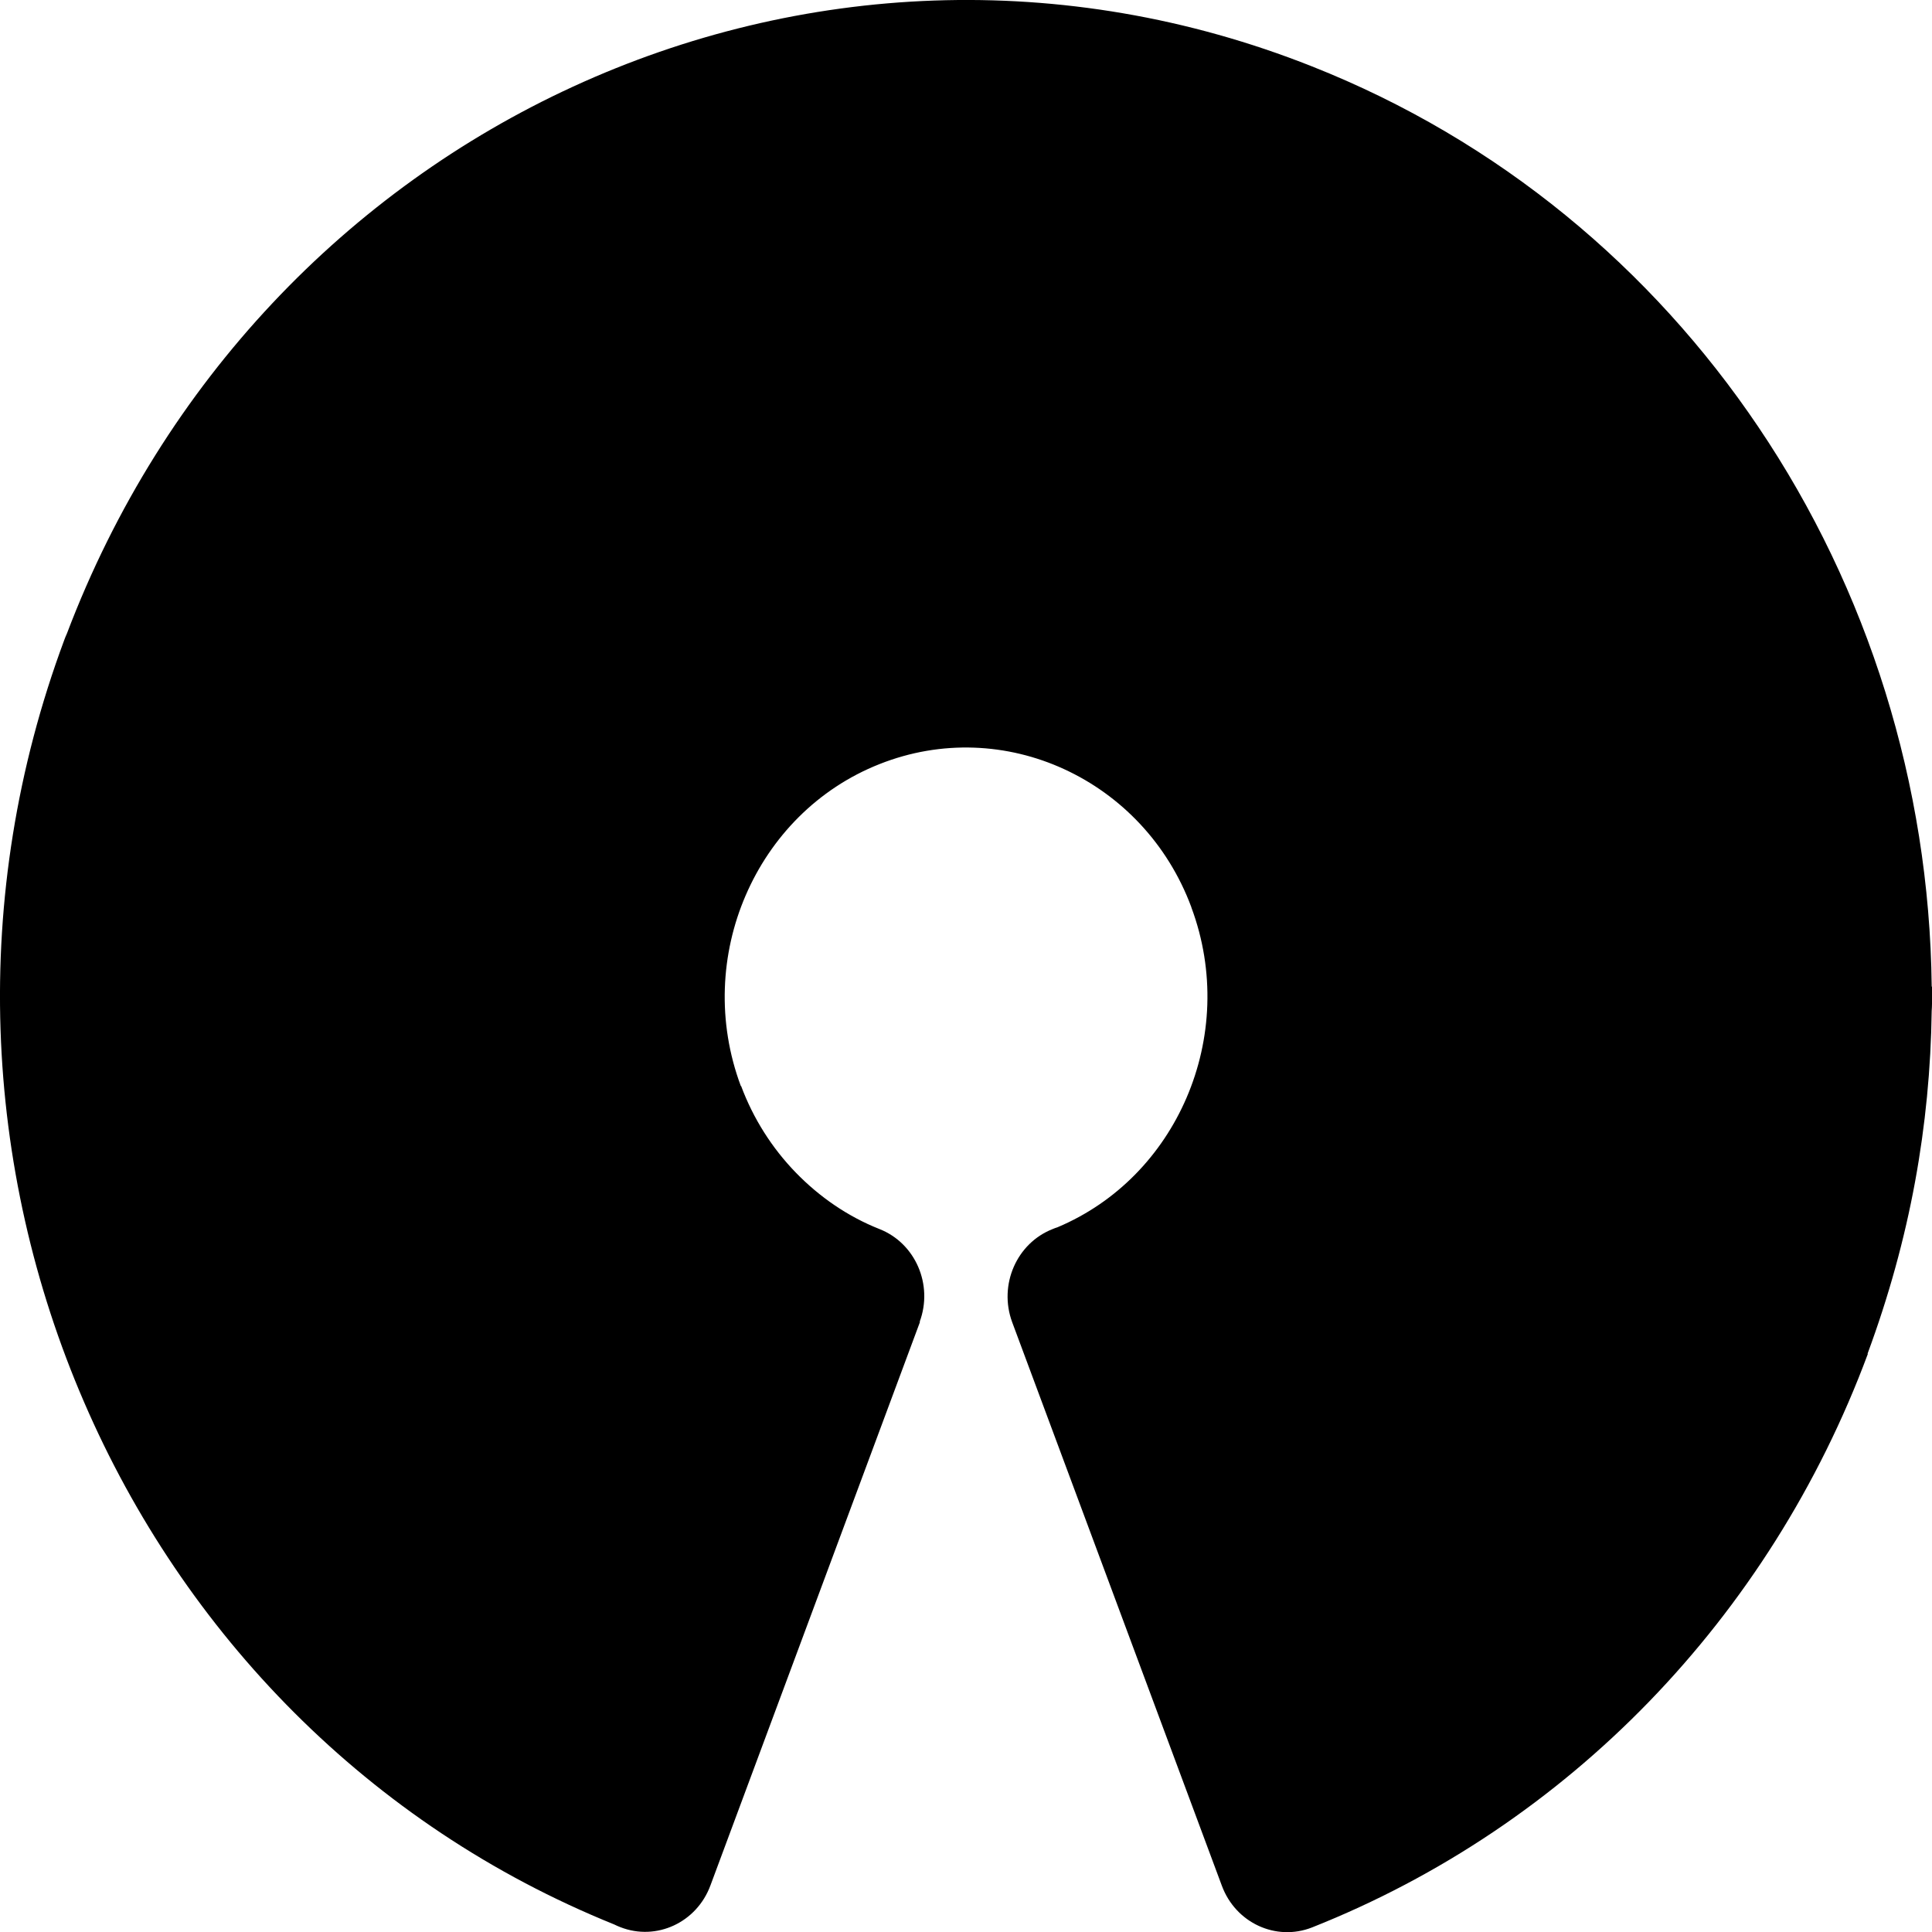
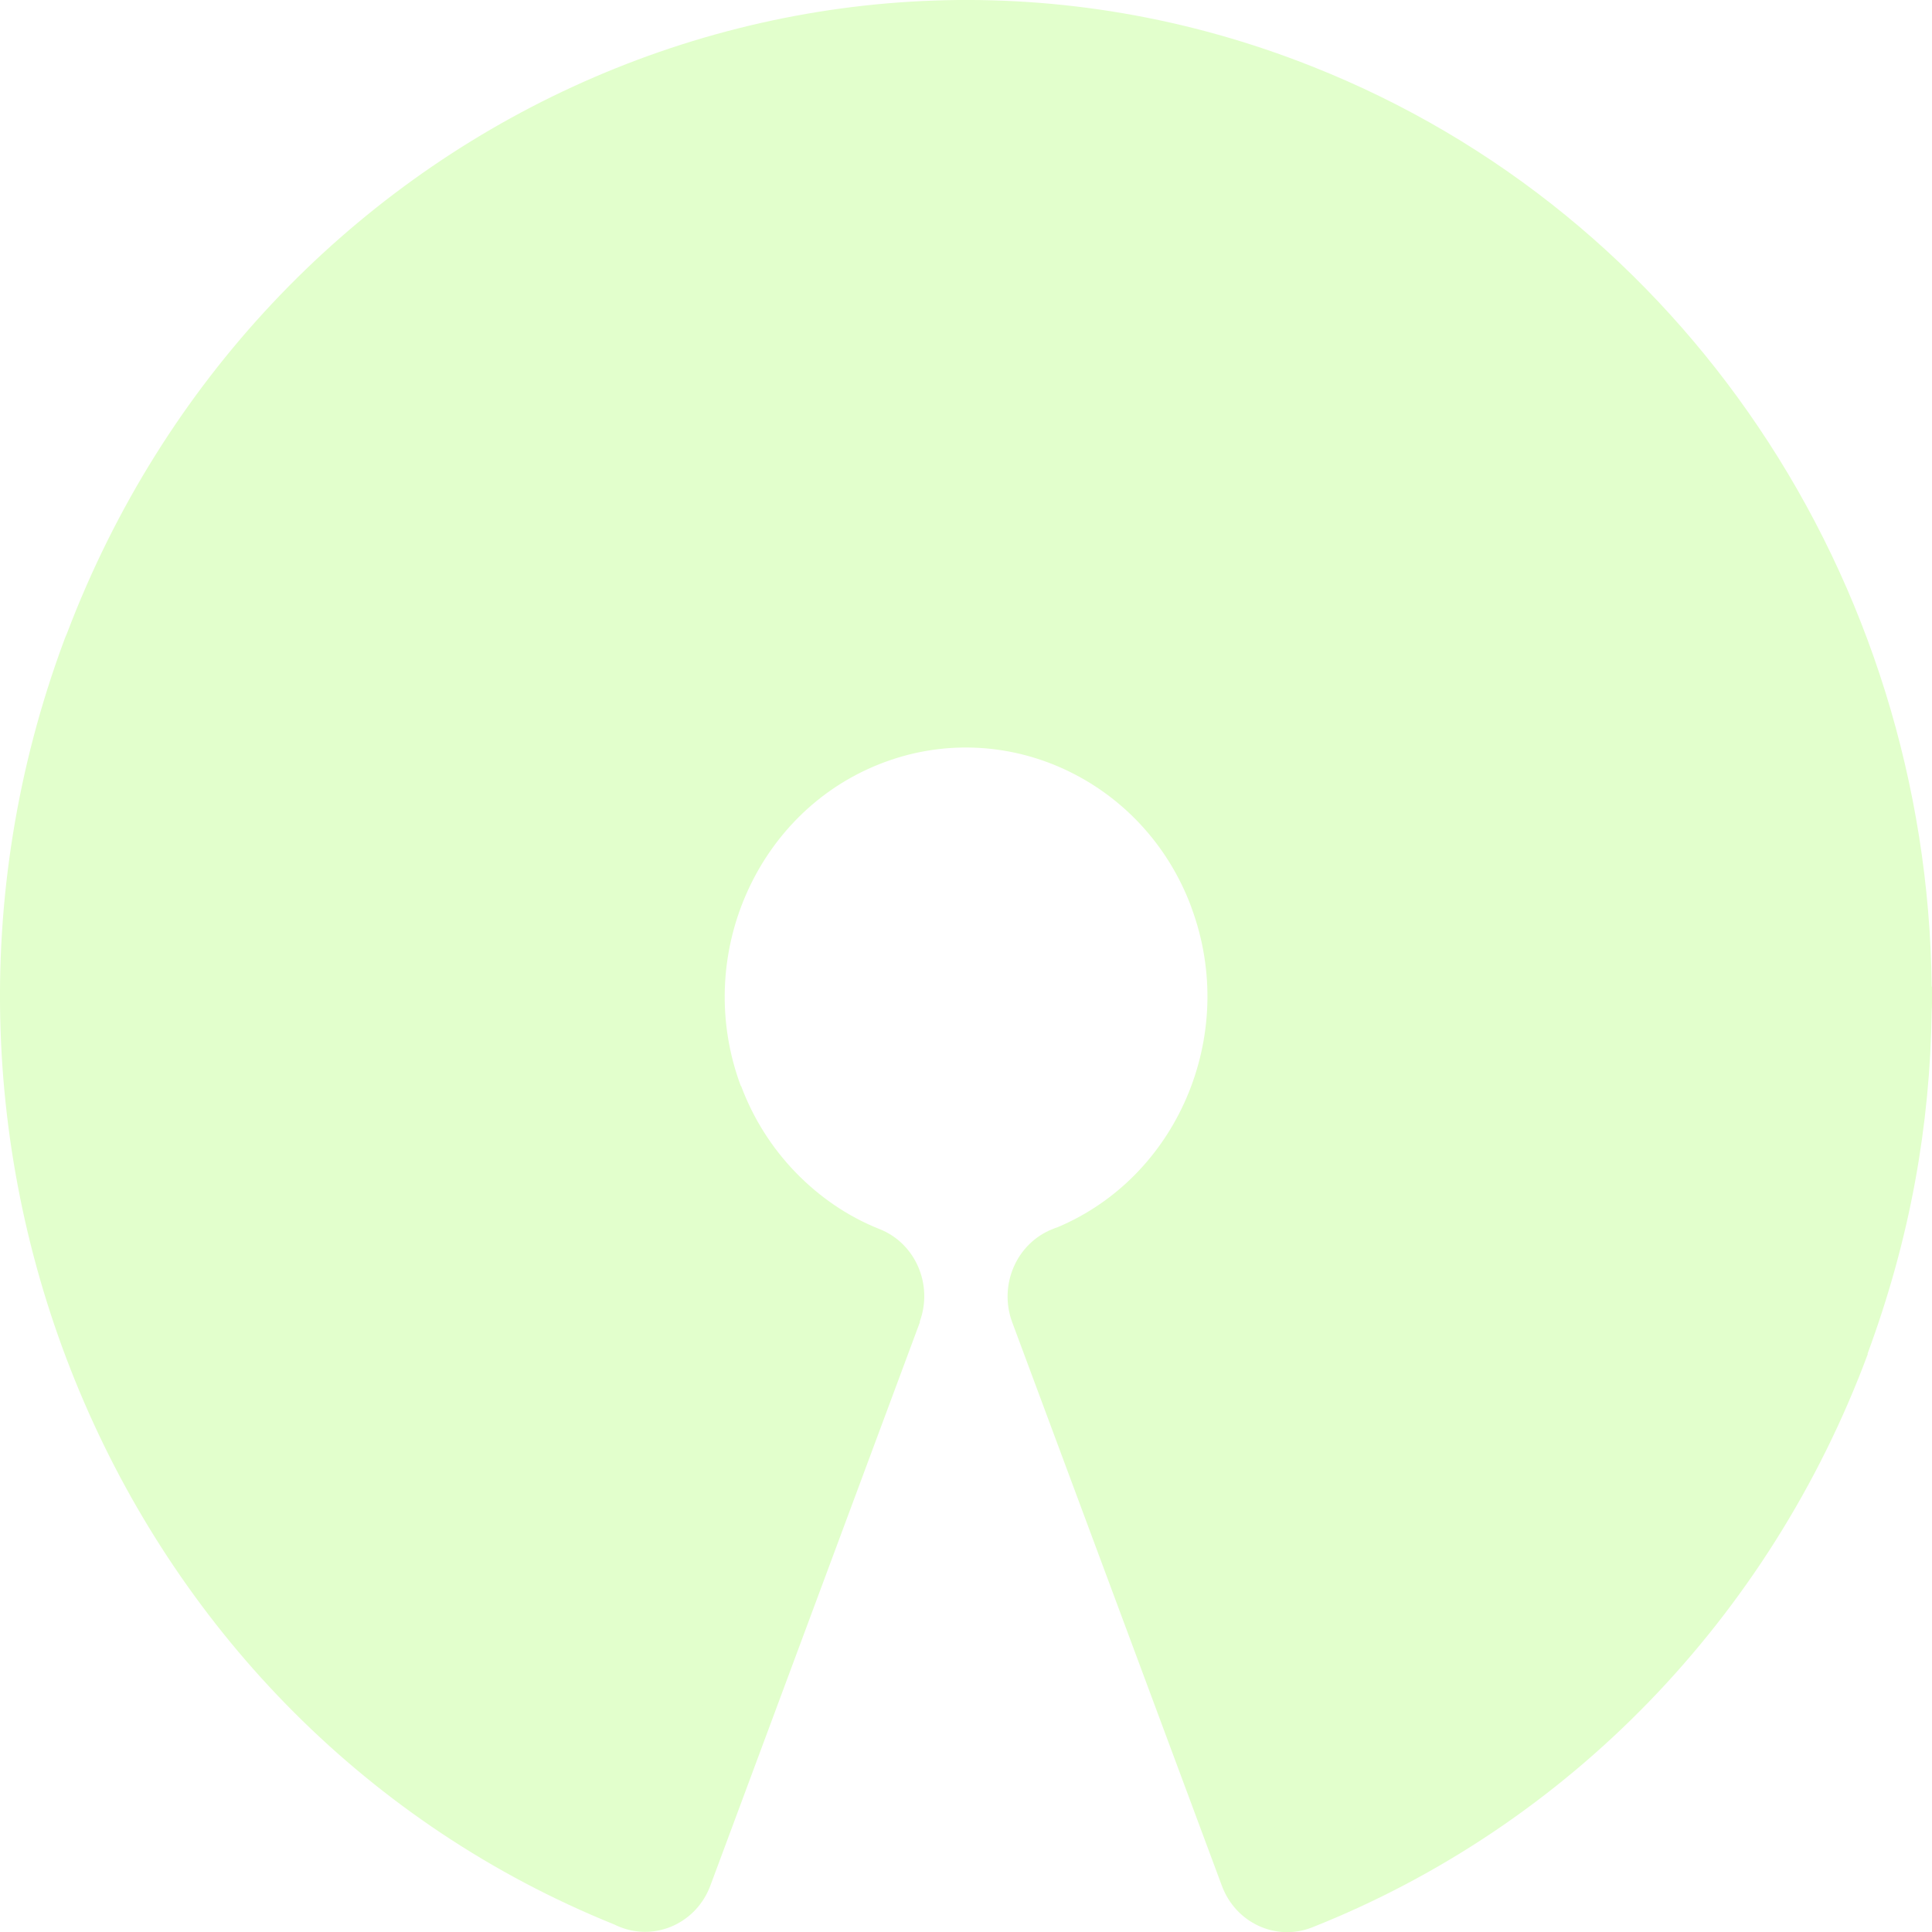
<svg xmlns="http://www.w3.org/2000/svg" width="100" height="100" viewBox="0 0 100 100" fill="none">
-   <path d="M54.732 63.525C57.823 62.223 60.142 59.774 61.412 56.828C62.713 53.809 62.902 50.285 61.664 46.965V46.956C60.434 43.644 58.005 41.154 55.079 39.811C52.161 38.468 48.738 38.273 45.52 39.551C42.311 40.82 39.897 43.327 38.596 46.346C37.295 49.357 37.106 52.889 38.344 56.209V56.218L38.359 56.209C38.99 57.902 39.961 59.424 41.183 60.685C42.421 61.963 43.896 62.972 45.52 63.615C47.382 64.347 48.312 66.496 47.602 68.416L47.618 68.424L36.774 97.583C36.065 99.512 33.975 100.48 32.106 99.748C31.995 99.707 31.893 99.658 31.79 99.609C19.054 94.466 9.511 84.522 4.353 72.575C-0.868 60.506 -1.617 46.403 3.328 33.122C3.367 33.008 3.415 32.902 3.462 32.796C8.446 19.653 18.084 9.806 29.661 4.484C41.356 -0.895 55.032 -1.668 67.902 3.434C77.61 7.275 85.489 13.908 91.009 22.095C96.688 30.509 99.866 40.601 99.984 51.033V51.066H100V51.953C100 52.083 99.992 52.205 99.984 52.328C99.945 55.29 99.661 58.244 99.124 61.165C98.58 64.128 97.76 67.106 96.664 70.068L96.68 70.076C94.14 76.912 90.252 83.024 85.355 88.078C80.457 93.132 74.535 97.135 67.91 99.764C66.041 100.496 63.951 99.528 63.241 97.599L52.389 68.433C51.68 66.504 52.618 64.347 54.487 63.615C54.566 63.582 54.645 63.55 54.732 63.525ZM68.005 59.871C66.419 63.542 63.785 66.732 60.323 68.921L68.644 91.292C72.965 89.128 76.869 86.247 80.229 82.78C84.424 78.451 87.744 73.234 89.913 67.407L89.929 67.415V67.407C90.852 64.917 91.554 62.362 92.027 59.782C92.492 57.243 92.737 54.72 92.776 52.238C92.768 52.14 92.768 52.043 92.768 51.945V51.058H92.784C92.681 42.188 89.945 33.578 85.079 26.359C80.363 19.36 73.628 13.704 65.339 10.417C54.306 6.047 42.61 6.698 32.626 11.287C22.705 15.845 14.456 24.276 10.197 35.506C10.173 35.596 10.142 35.693 10.11 35.783C5.875 47.168 6.506 59.237 10.954 69.547C14.945 78.8 22.003 86.645 31.364 91.317L39.692 68.937C38.367 68.099 37.153 67.114 36.072 65.999C34.14 64.005 32.61 61.597 31.609 58.895L31.625 58.887C29.677 53.646 29.968 48.088 32.019 43.335C34.014 38.704 37.689 34.839 42.595 32.78C42.831 32.658 43.076 32.552 43.344 32.487C48.312 30.631 53.557 30.965 58.052 33.032C62.539 35.091 66.285 38.883 68.281 43.945C68.399 44.19 68.501 44.45 68.565 44.718C70.331 49.821 70.008 55.233 68.005 59.871Z" fill="black" />
-   <path d="M55.765 67.106C64.069 63.818 68.21 54.207 65.024 45.638C61.845 37.069 52.532 32.796 44.227 36.084C35.931 39.372 31.782 48.983 34.968 57.544C36.601 61.938 39.968 65.413 44.227 67.098L33.383 96.257C9.472 86.792 -2.468 59.123 6.711 34.448C15.883 9.774 42.705 -2.547 66.617 6.925C84.882 14.16 96.167 32.023 96.38 51.058V51.945C96.341 57.536 95.347 63.208 93.296 68.742C88.588 81.405 78.896 91.406 66.625 96.265L55.765 67.106Z" fill="black" />
+   <path d="M54.732 63.525C57.823 62.223 60.142 59.774 61.412 56.828C62.713 53.809 62.902 50.285 61.664 46.965V46.956C60.434 43.644 58.005 41.154 55.079 39.811C52.161 38.468 48.738 38.273 45.52 39.551C42.311 40.82 39.897 43.327 38.596 46.346C37.295 49.357 37.106 52.889 38.344 56.209V56.218L38.359 56.209C38.99 57.902 39.961 59.424 41.183 60.685C42.421 61.963 43.896 62.972 45.52 63.615C47.382 64.347 48.312 66.496 47.602 68.416L47.618 68.424L36.774 97.583C36.065 99.512 33.975 100.48 32.106 99.748C31.995 99.707 31.893 99.658 31.79 99.609C19.054 94.466 9.511 84.522 4.353 72.575C-0.868 60.506 -1.617 46.403 3.328 33.122C3.367 33.008 3.415 32.902 3.462 32.796C8.446 19.653 18.084 9.806 29.661 4.484C41.356 -0.895 55.032 -1.668 67.902 3.434C77.61 7.275 85.489 13.908 91.009 22.095C96.688 30.509 99.866 40.601 99.984 51.033V51.066H100V51.953C100 52.083 99.992 52.205 99.984 52.328C99.945 55.29 99.661 58.244 99.124 61.165C98.58 64.128 97.76 67.106 96.664 70.068L96.68 70.076C94.14 76.912 90.252 83.024 85.355 88.078C80.457 93.132 74.535 97.135 67.91 99.764C66.041 100.496 63.951 99.528 63.241 97.599L52.389 68.433C51.68 66.504 52.618 64.347 54.487 63.615C54.566 63.582 54.645 63.55 54.732 63.525ZM68.005 59.871C66.419 63.542 63.785 66.732 60.323 68.921L68.644 91.292C72.965 89.128 76.869 86.247 80.229 82.78C84.424 78.451 87.744 73.234 89.913 67.407L89.929 67.415V67.407C90.852 64.917 91.554 62.362 92.027 59.782C92.492 57.243 92.737 54.72 92.776 52.238C92.768 52.14 92.768 52.043 92.768 51.945V51.058H92.784C92.681 42.188 89.945 33.578 85.079 26.359C80.363 19.36 73.628 13.704 65.339 10.417C54.306 6.047 42.61 6.698 32.626 11.287C22.705 15.845 14.456 24.276 10.197 35.506C10.173 35.596 10.142 35.693 10.11 35.783C5.875 47.168 6.506 59.237 10.954 69.547C14.945 78.8 22.003 86.645 31.364 91.317L39.692 68.937C38.367 68.099 37.153 67.114 36.072 65.999C34.14 64.005 32.61 61.597 31.609 58.895L31.625 58.887C29.677 53.646 29.968 48.088 32.019 43.335C34.014 38.704 37.689 34.839 42.595 32.78C42.831 32.658 43.076 32.552 43.344 32.487C48.312 30.631 53.557 30.965 58.052 33.032C62.539 35.091 66.285 38.883 68.281 43.945C68.399 44.19 68.501 44.45 68.565 44.718C70.331 49.821 70.008 55.233 68.005 59.871Z" fill="#E2FFCC" />
+   <path d="M55.765 67.106C64.069 63.818 68.21 54.207 65.024 45.638C61.845 37.069 52.532 32.796 44.227 36.084C35.931 39.372 31.782 48.983 34.968 57.544C36.601 61.938 39.968 65.413 44.227 67.098L33.383 96.257C9.472 86.792 -2.468 59.123 6.711 34.448C15.883 9.774 42.705 -2.547 66.617 6.925C84.882 14.16 96.167 32.023 96.38 51.058V51.945C96.341 57.536 95.347 63.208 93.296 68.742C88.588 81.405 78.896 91.406 66.625 96.265L55.765 67.106Z" fill="#E2FFCC" />
</svg>
